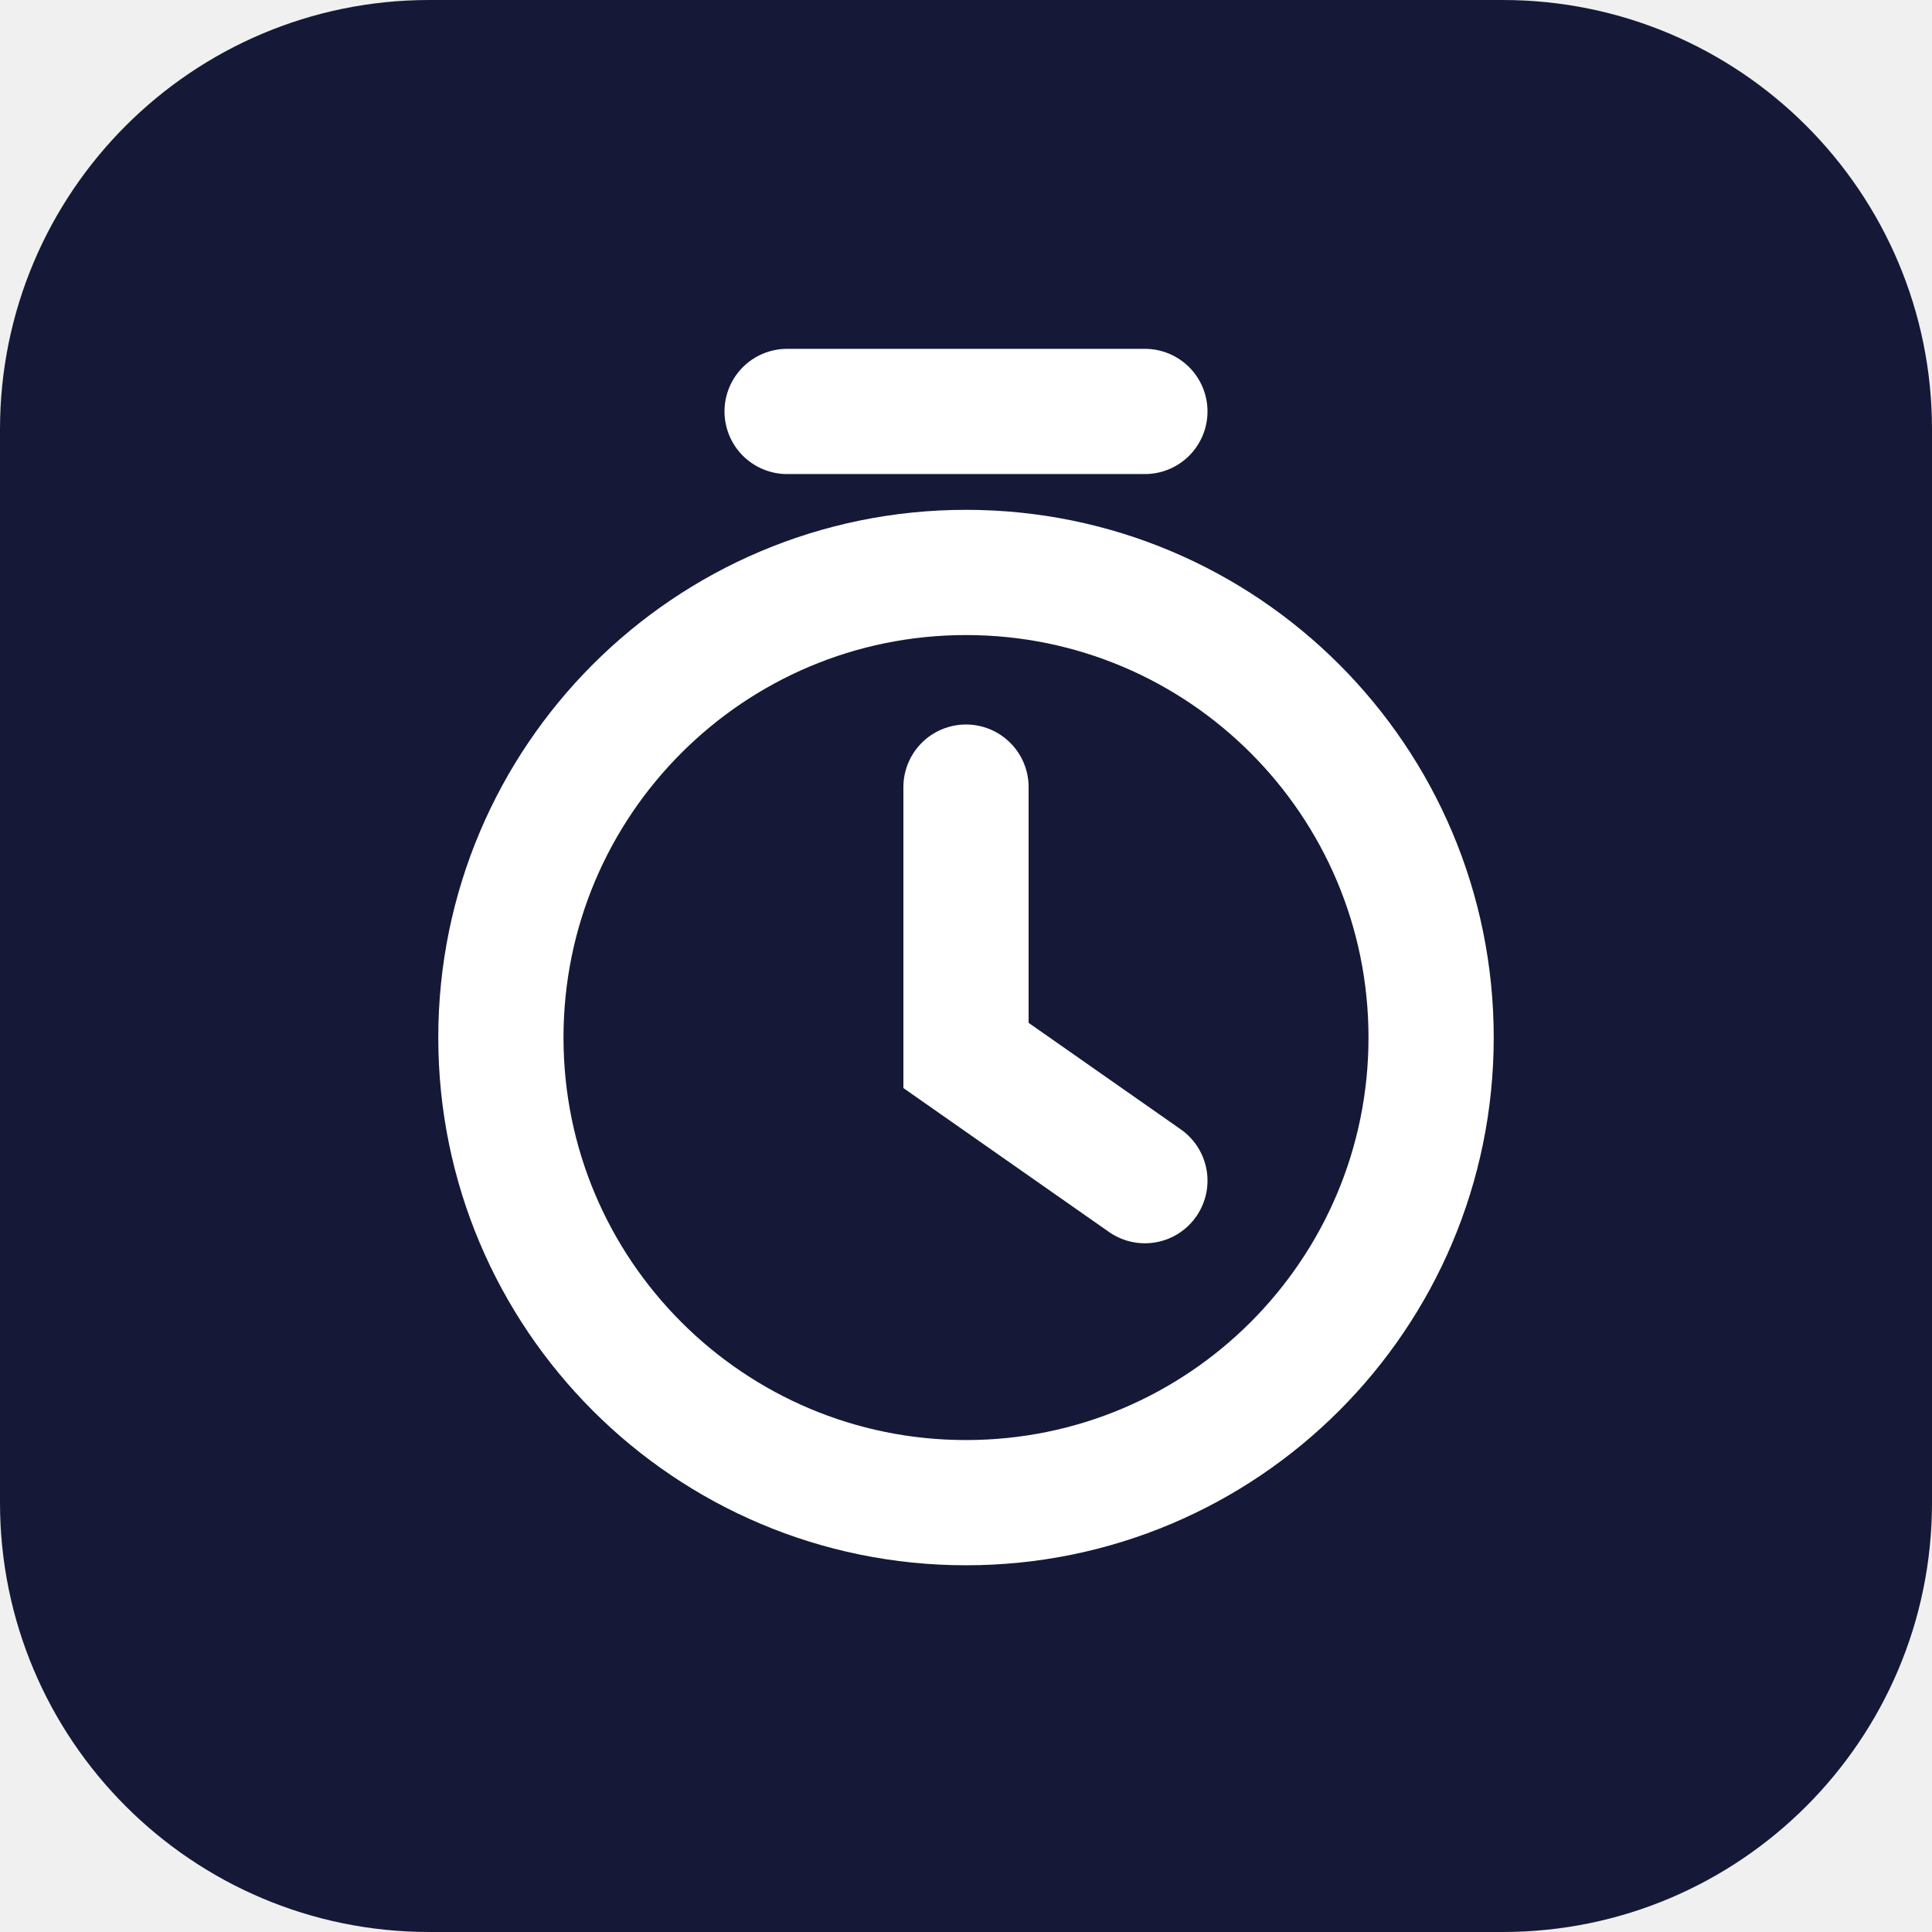
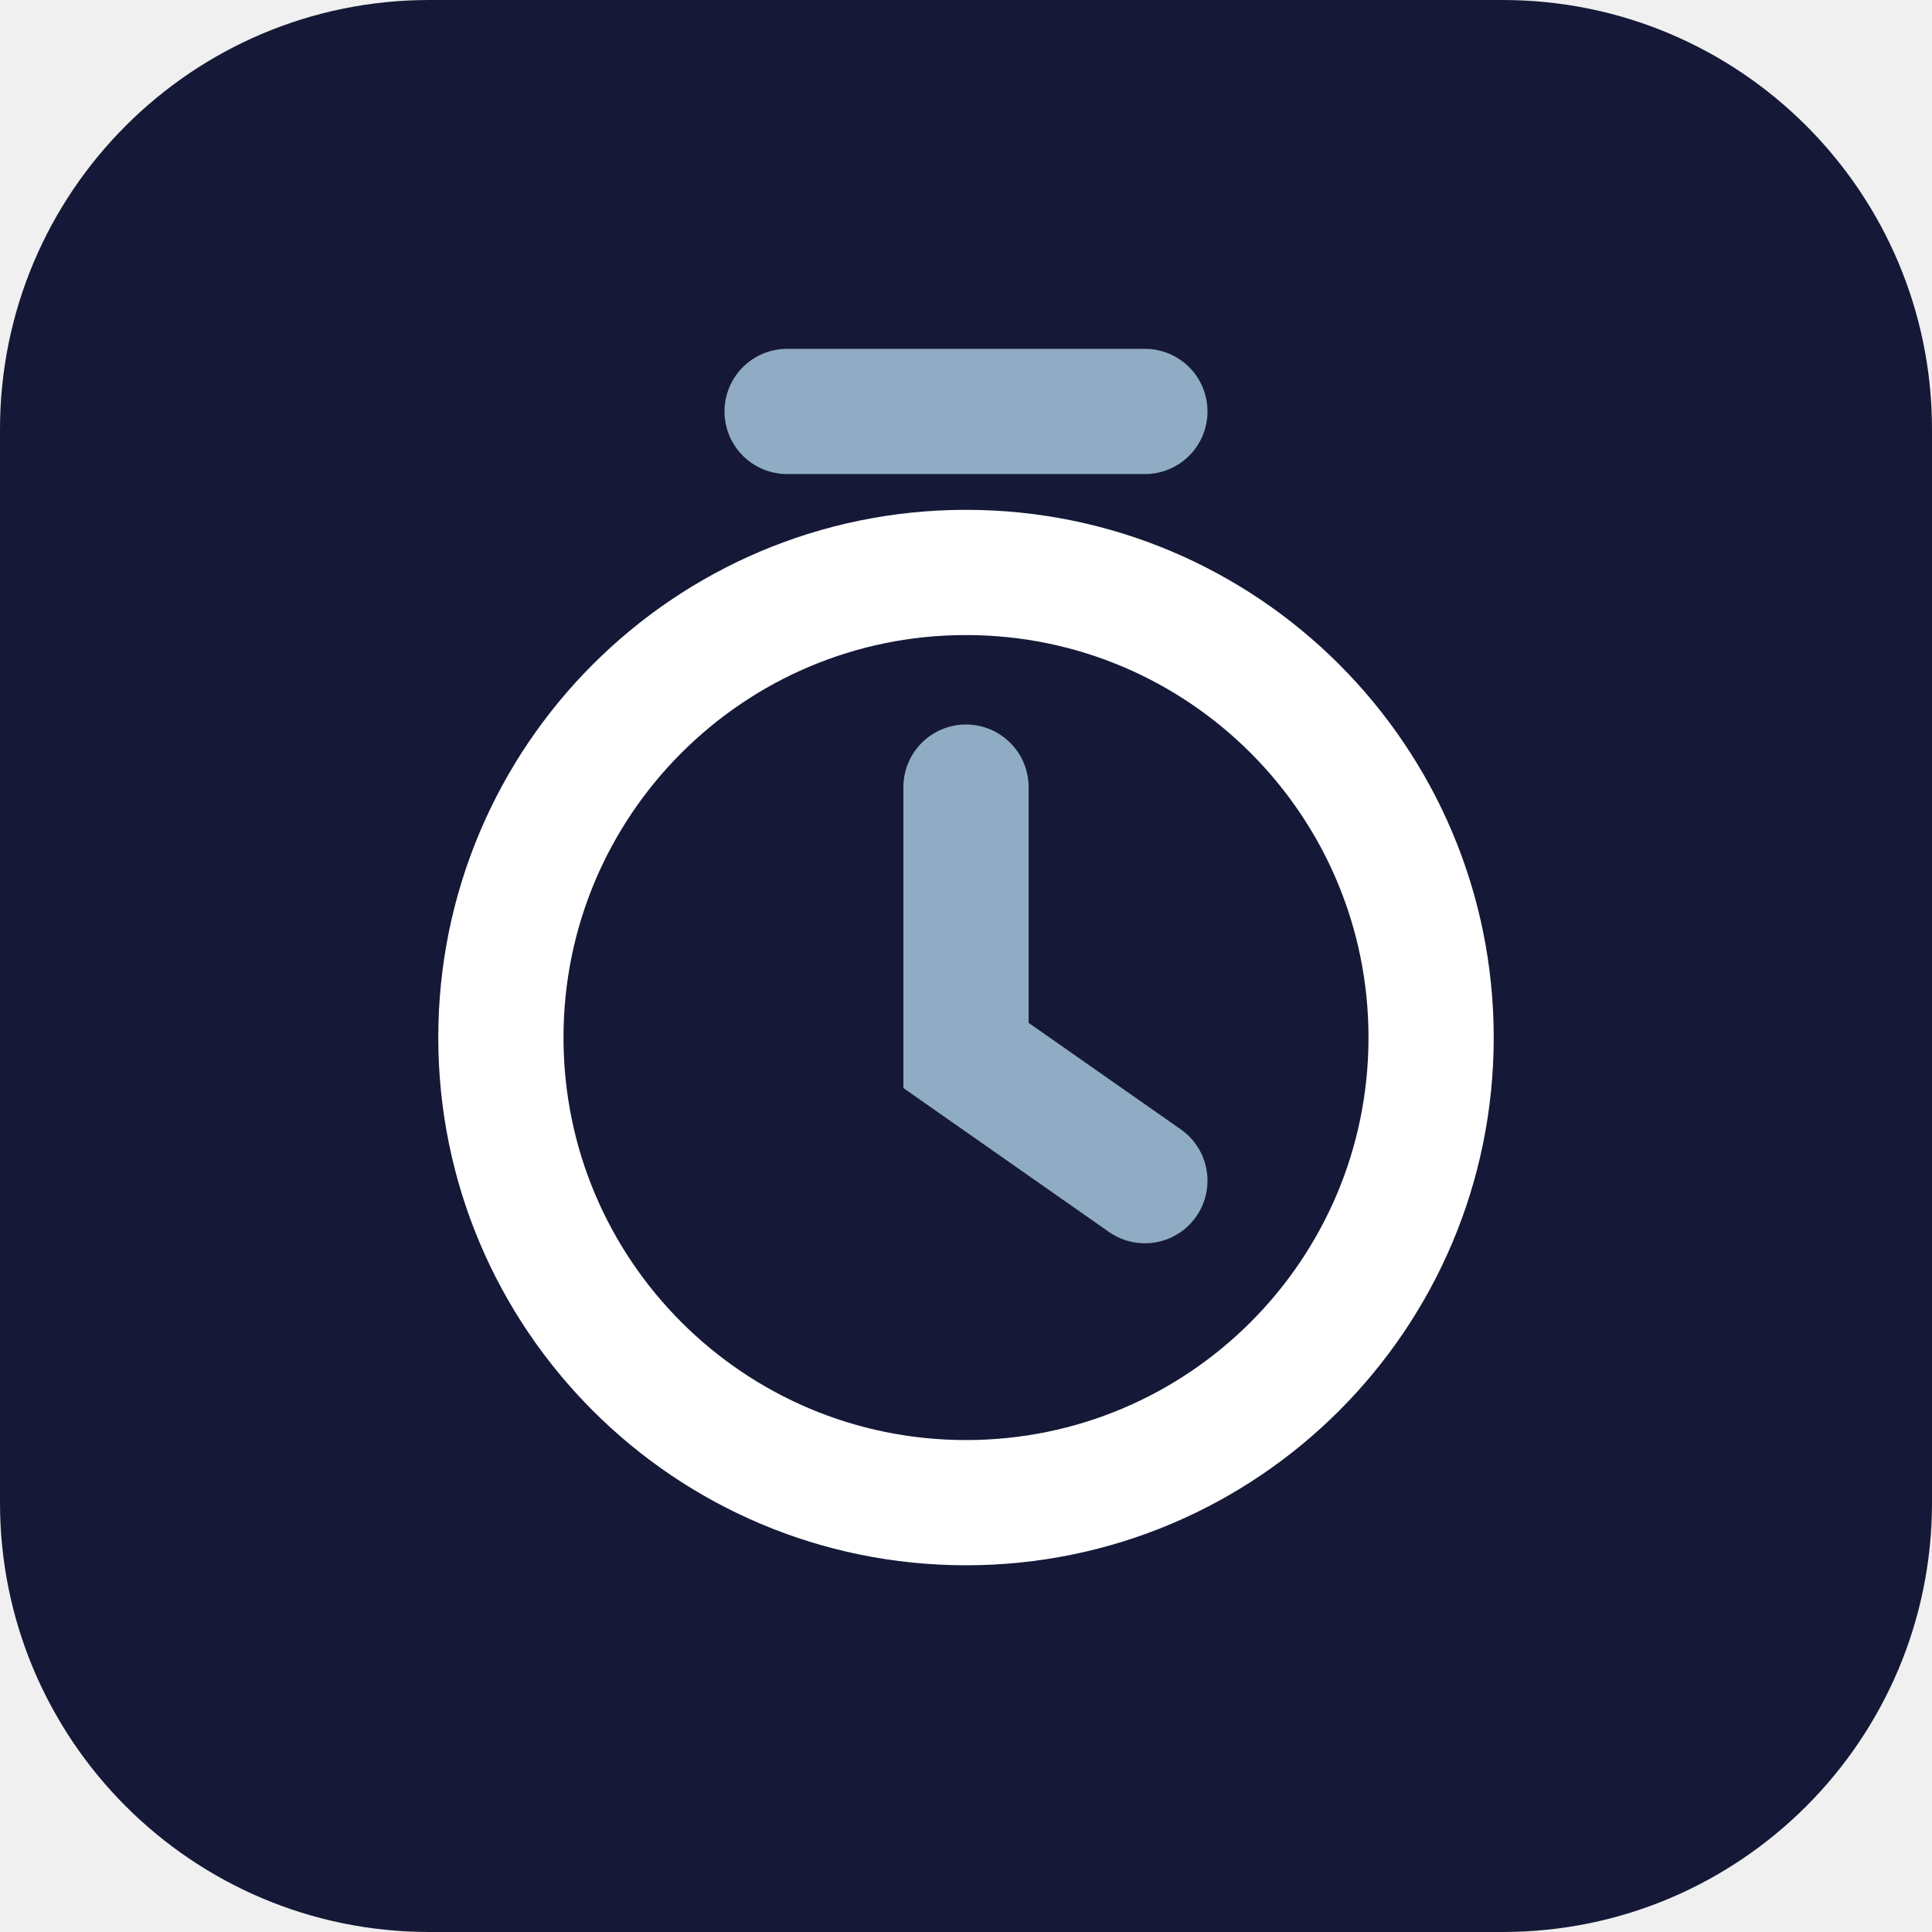
<svg xmlns="http://www.w3.org/2000/svg" viewBox="0 0 108 108">
  <rect width="108" height="108" rx="24" fill="#151937" />
  <circle cx="54" cy="58" r="26" fill="none" stroke="#fff" stroke-width="7" />
-   <path d="M54 44v15l10 7M44 23h20" stroke="#fff" stroke-width="7" stroke-linecap="round" fill="none" />
+   <path d="M54 44v15l10 7M44 23h20" stroke="#90ACC5" stroke-width="7" stroke-linecap="round" fill="none" />
</svg>
